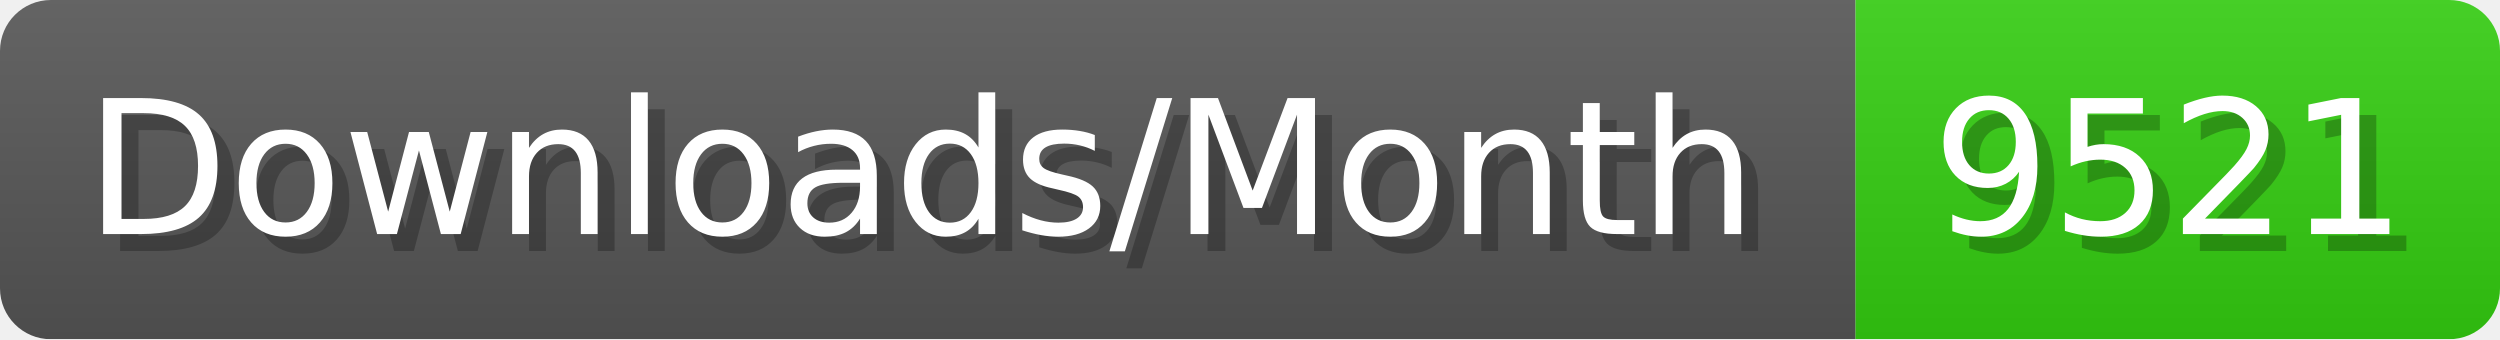
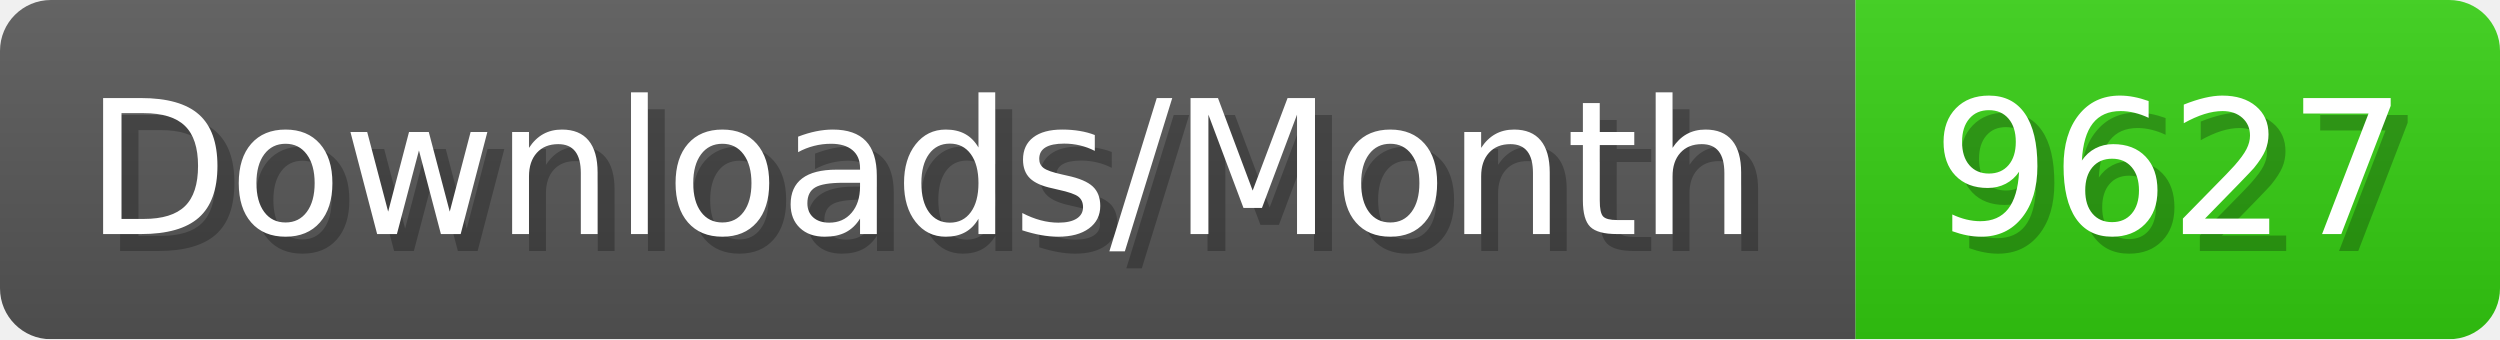
- <svg xmlns="http://www.w3.org/2000/svg" width="147.4" height="20" viewBox="0 0 1474 200" role="img" aria-label="Downloads/Month: 9521">
+ <svg xmlns="http://www.w3.org/2000/svg" width="147.4" height="20" viewBox="0 0 1474 200" role="img" aria-label="Downloads/Month: 9627">
  <linearGradient id="YlXUI" x2="0" y2="100%">
    <stop offset="0" stop-opacity=".1" stop-color="#EEE" />
    <stop offset="1" stop-opacity=".1" />
  </linearGradient>
  <mask id="JHhop">
    <rect width="1474" height="200" rx="30" fill="#FFF" />
  </mask>
  <g mask="url(#JHhop)">
    <rect width="1094" height="200" fill="#555" />
    <rect width="380" height="200" fill="#3C1" x="1094" />
    <rect width="1474" height="200" fill="url(#YlXUI)" />
  </g>
  <g aria-hidden="true" fill="#fff" text-anchor="start" font-family="Verdana,DejaVu Sans,sans-serif" font-size="110">
    <text x="60" y="148" textLength="994" fill="#000" opacity="0.25">Downloads/Month</text>
    <text x="50" y="138" textLength="994">Downloads/Month</text>
-     <text x="1149" y="148" textLength="280" fill="#000" opacity="0.25">9521</text>
-     <text x="1139" y="138" textLength="280">9521</text>
+     <text x="1149" y="148" textLength="280" fill="#000" opacity="0.25">9627</text>
+     <text x="1139" y="138" textLength="280">9627</text>
  </g>
</svg>
